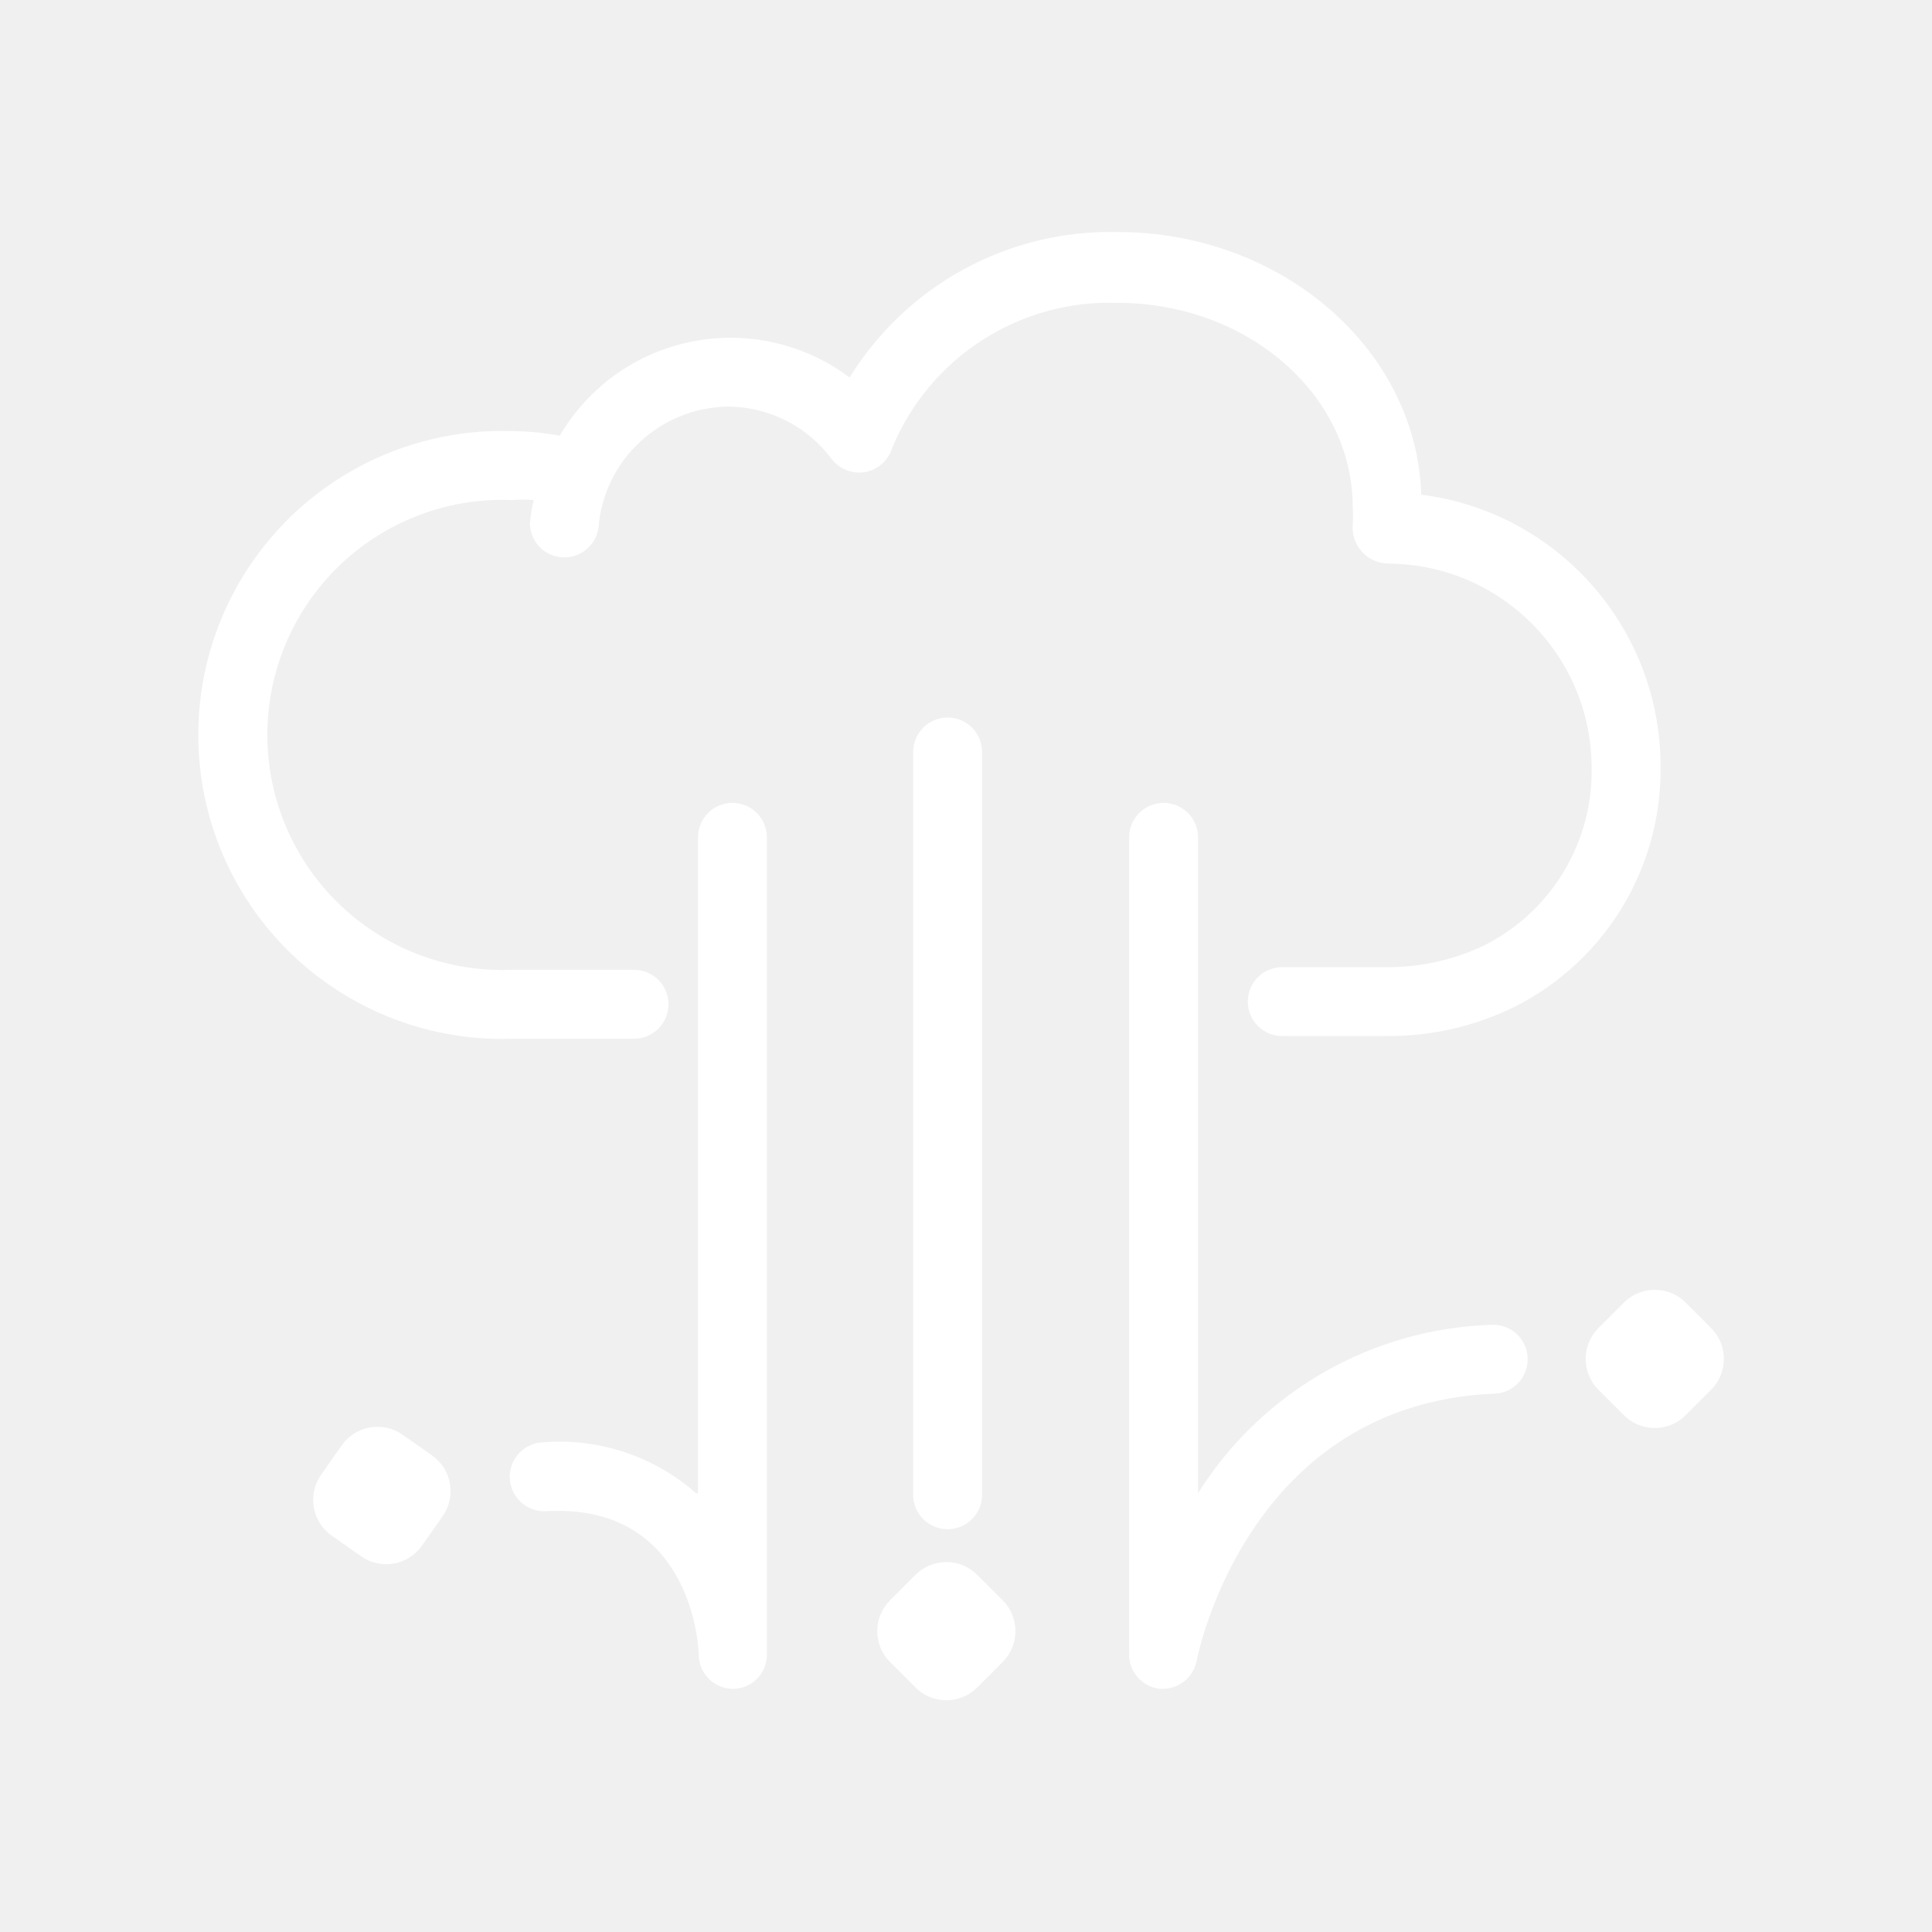
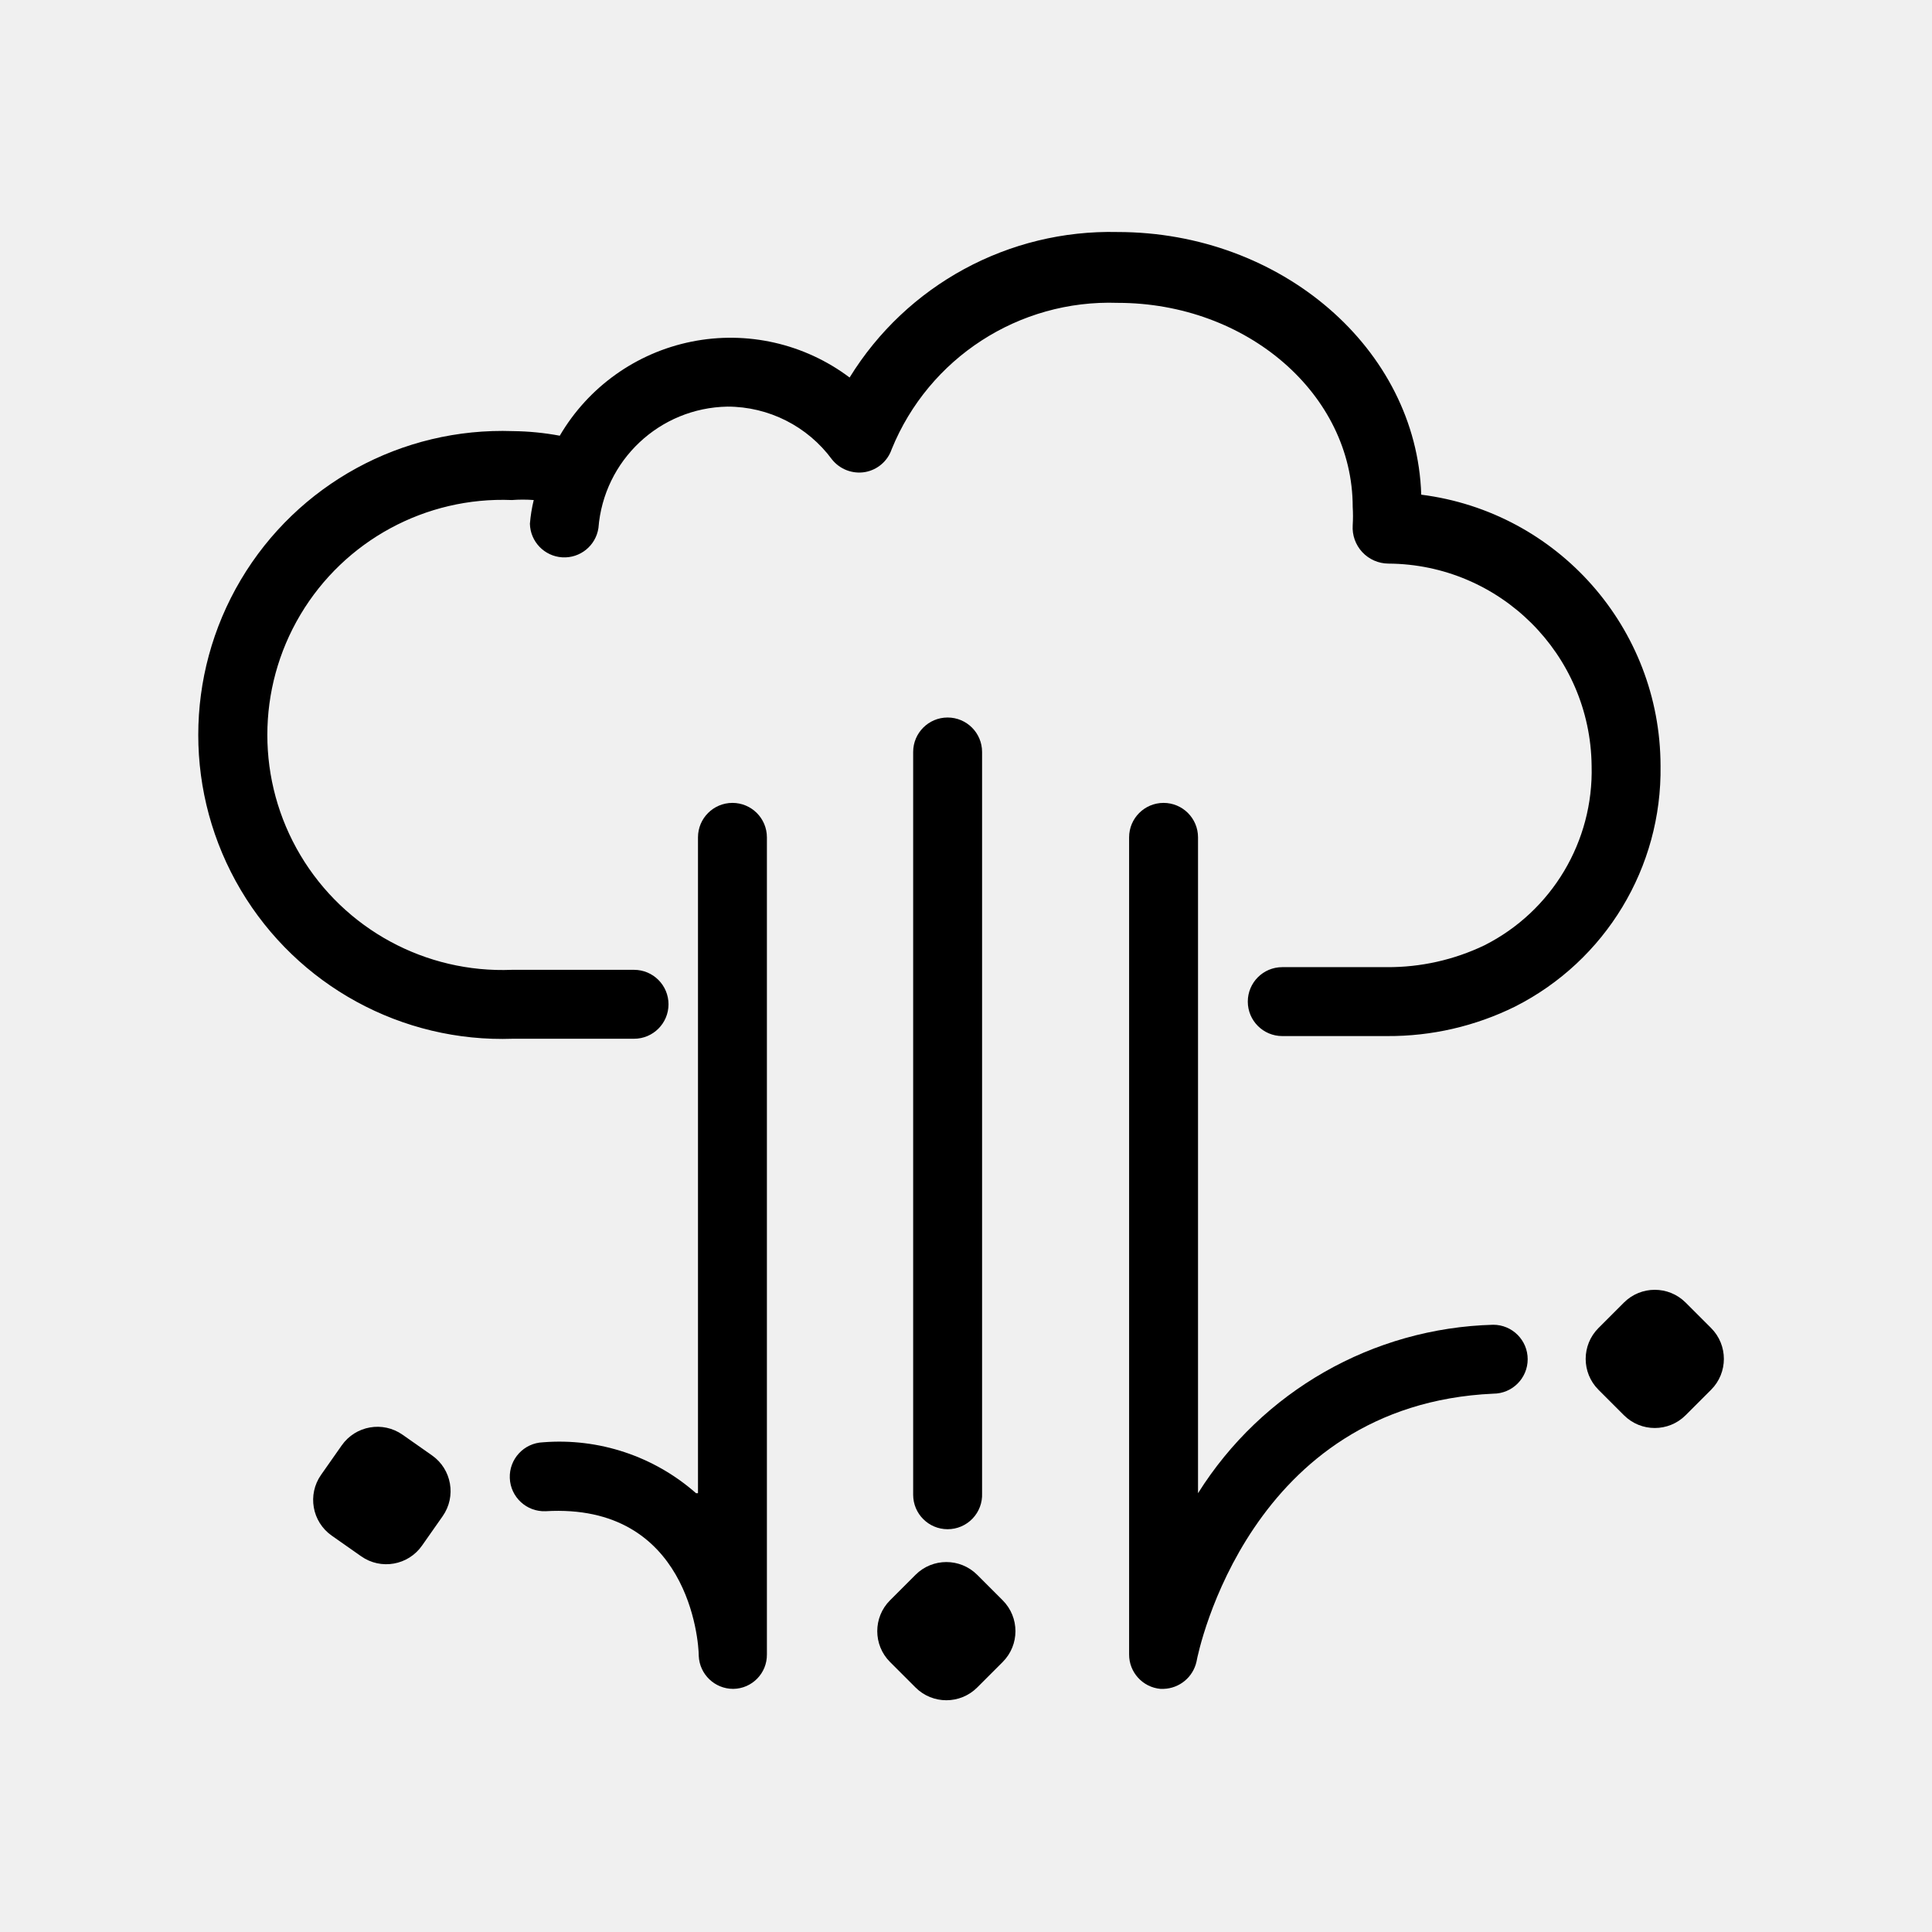
<svg xmlns="http://www.w3.org/2000/svg" id="Layer_1" data-name="Layer 1" viewBox="0 0 50.46 50.46">
  <defs>
-     <style>.cls-1{fill:#ffffff;}</style>
+     <style>.cls-1{fill:#000000;}</style>
  </defs>
  <path class="cls-1" d="M37.12,12.92C37,9.11,33.46,6.06,29.19,6.06a8,8,0,0,0-7,3.8,5.17,5.17,0,0,0-7.57,1.52,7.07,7.07,0,0,0-1.22-.12,7.94,7.94,0,1,0,0,15.87h3.16a.9.9,0,1,0,0-1.8H13.37a6.14,6.14,0,1,1,0-12.27,3.76,3.76,0,0,1,.57,0,4,4,0,0,0-.1.62.9.9,0,0,0,1.79.11A3.44,3.44,0,0,1,19,10.62,3.39,3.39,0,0,1,21.73,12a.91.91,0,0,0,.86.33.9.9,0,0,0,.7-.6,6.14,6.14,0,0,1,5.9-3.82c3.38,0,6.14,2.39,6.14,5.33a3.87,3.87,0,0,1,0,.48.94.94,0,0,0,.93,1A5.34,5.34,0,0,1,41.57,20a5.1,5.1,0,0,1-2.8,4.69,5.81,5.81,0,0,1-2.55.57l-2.73,0a.9.9,0,0,0,0,1.8h0l2.74,0a7.44,7.44,0,0,0,3.34-.77A6.93,6.93,0,0,0,43.37,20,7.15,7.15,0,0,0,37.12,12.92Z" />
  <path class="cls-1" d="M24.75,39.94a.9.9,0,0,1-.9-.9V19.64a.9.9,0,0,1,1.8,0V39A.9.9,0,0,1,24.75,39.94Z" />
  <rect class="cls-1" x="23.11" y="40.99" width="3.22" height="3.22" rx="1.14" ry="1.14" transform="translate(37.36 -5) rotate(45)" />
  <path class="cls-1" d="M19.15,44.11a.9.9,0,0,1-.9-.86c0-.4-.27-4-4-3.78a.9.9,0,0,1-.07-1.8,5.4,5.4,0,0,1,4,1.33l.05,0V21.87a.9.9,0,0,1,1.8,0V43.21a.89.89,0,0,1-.88.9Z" />
  <rect class="cls-1" x="8.36" y="37.45" width="3.22" height="3.22" rx="1.14" ry="1.14" transform="translate(24.25 1.36) rotate(35.06)" />
  <path class="cls-1" d="M30.39,44.11h-.08a.9.9,0,0,1-.82-.9V21.87a.9.9,0,0,1,1.8,0V39A9.4,9.4,0,0,1,39,34.6.9.9,0,1,1,39,36.4c-6.36.29-7.7,6.71-7.75,7A.91.91,0,0,1,30.39,44.11Z" />
  <rect class="cls-1" x="41.61" y="33.9" width="3.22" height="3.22" rx="1.14" ry="1.14" transform="translate(98.89 30.04) rotate(135)" />
</svg>
